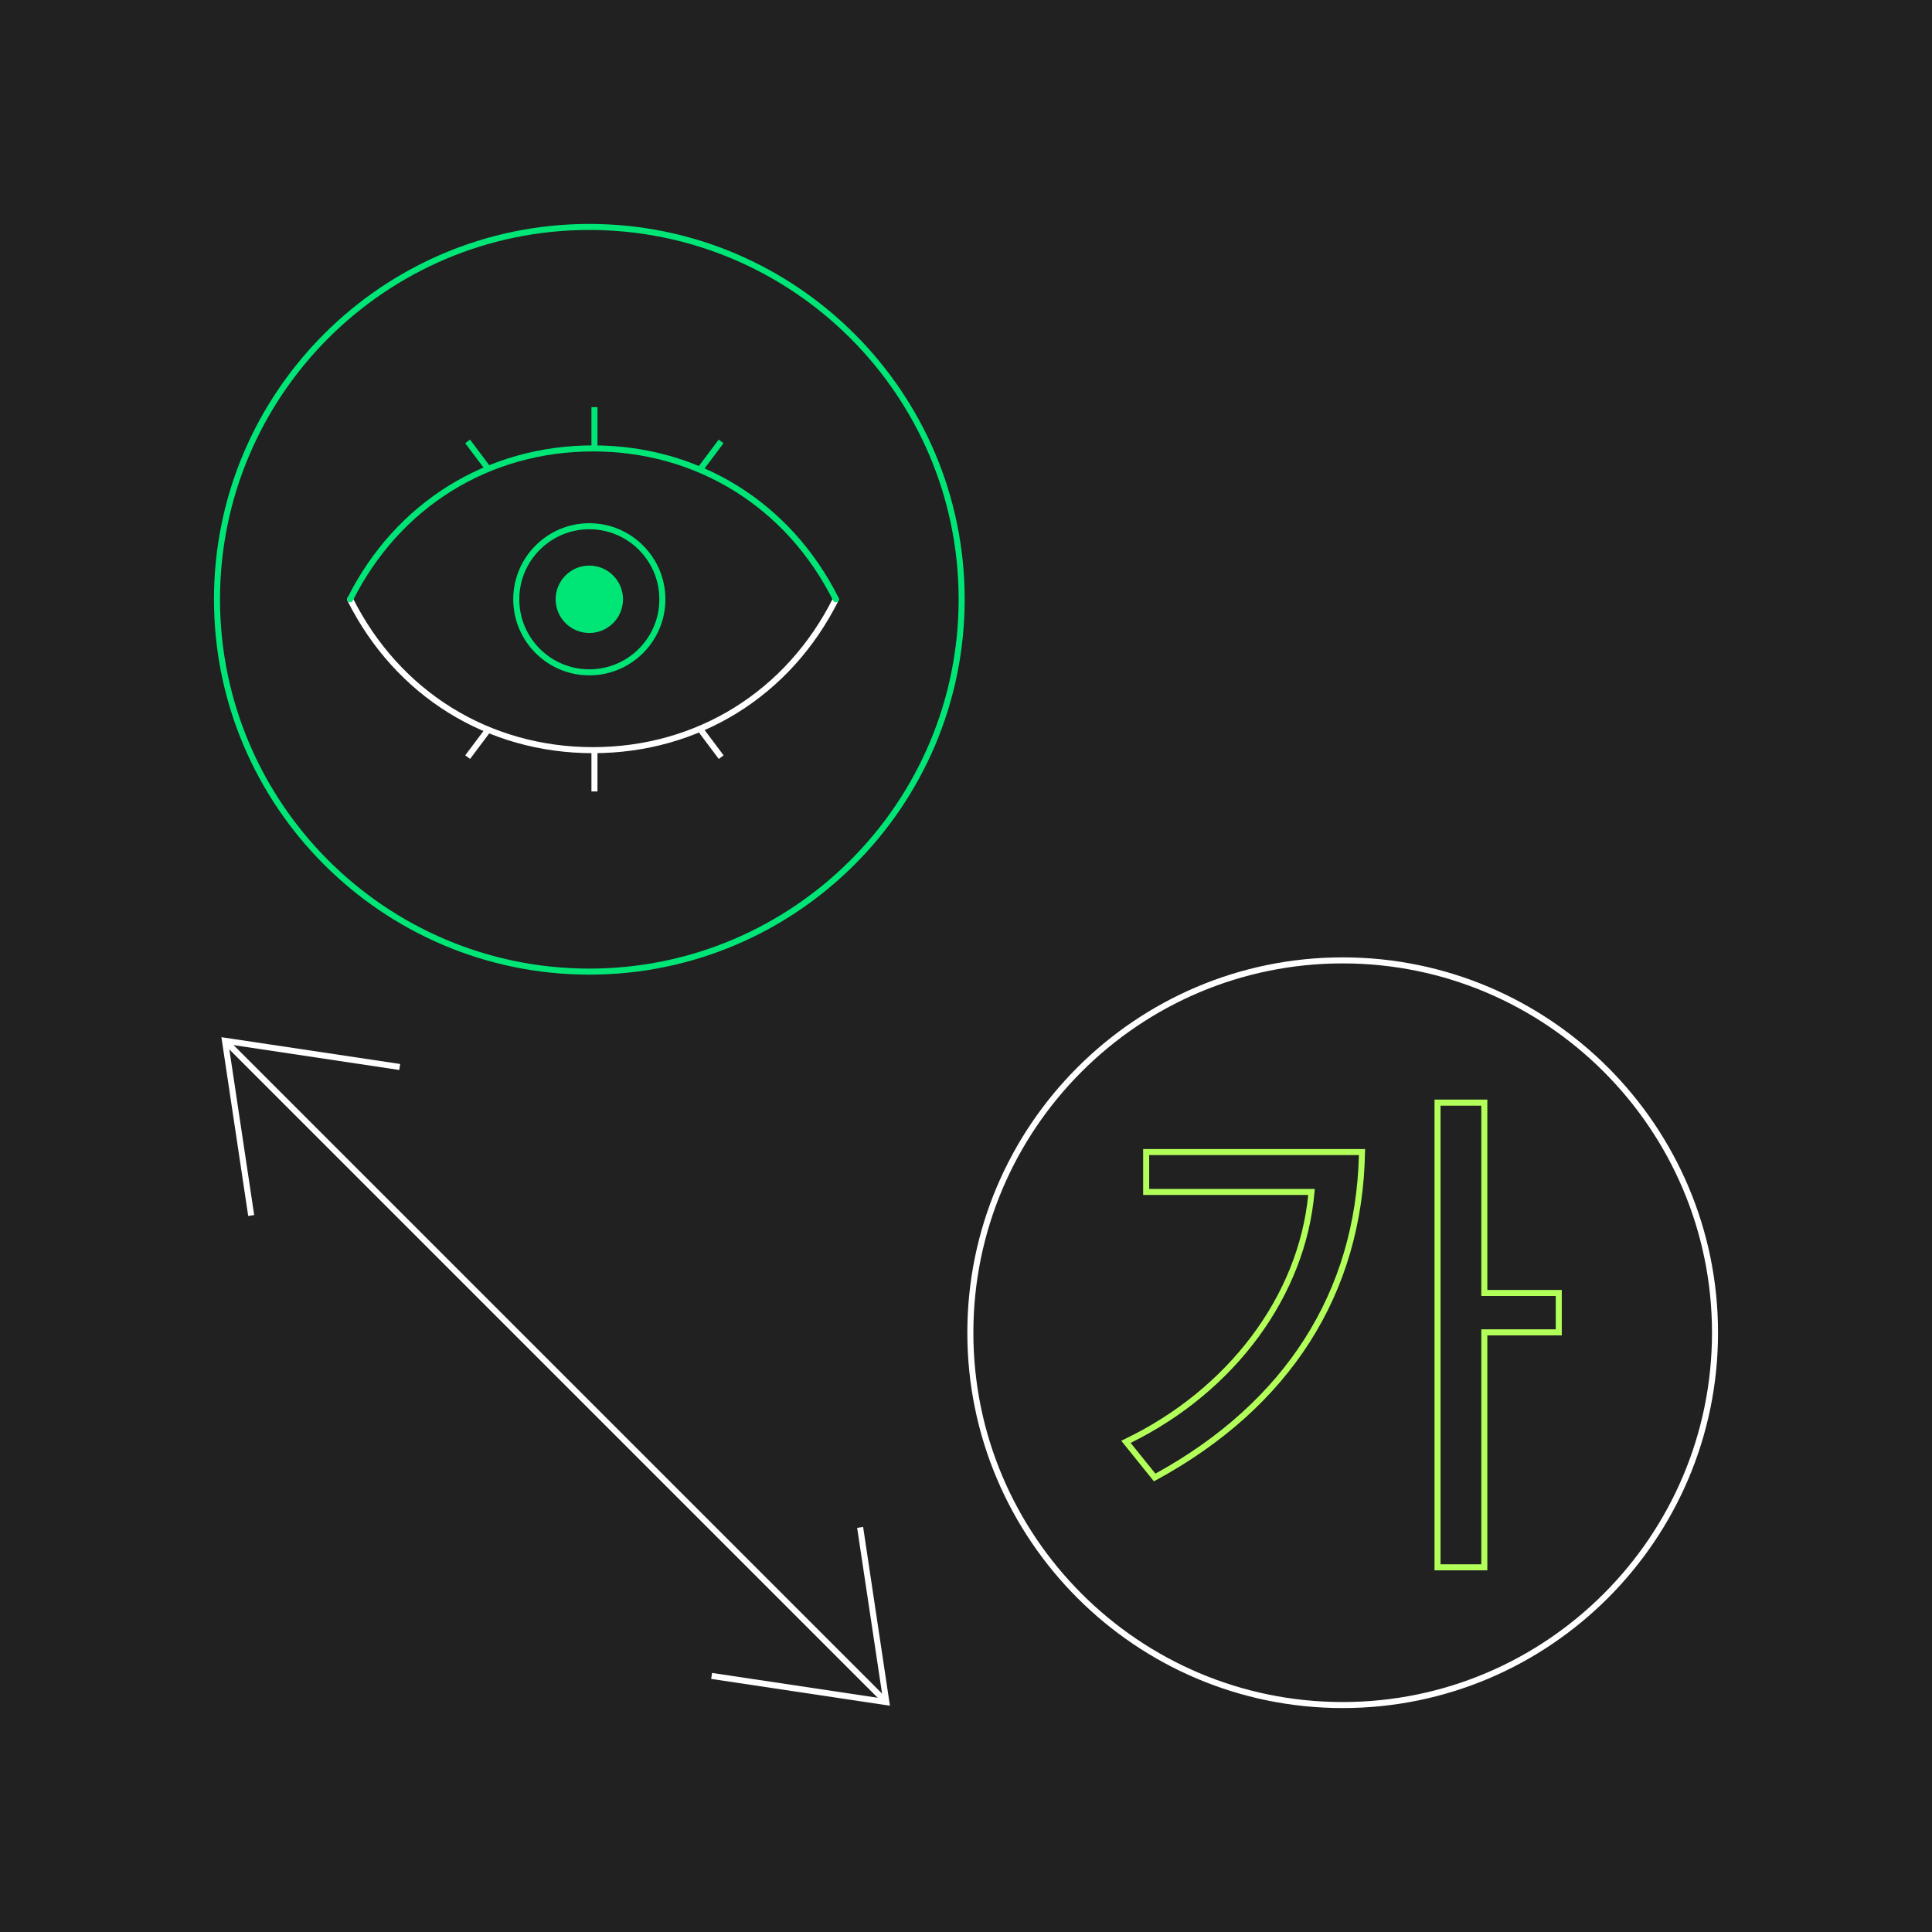
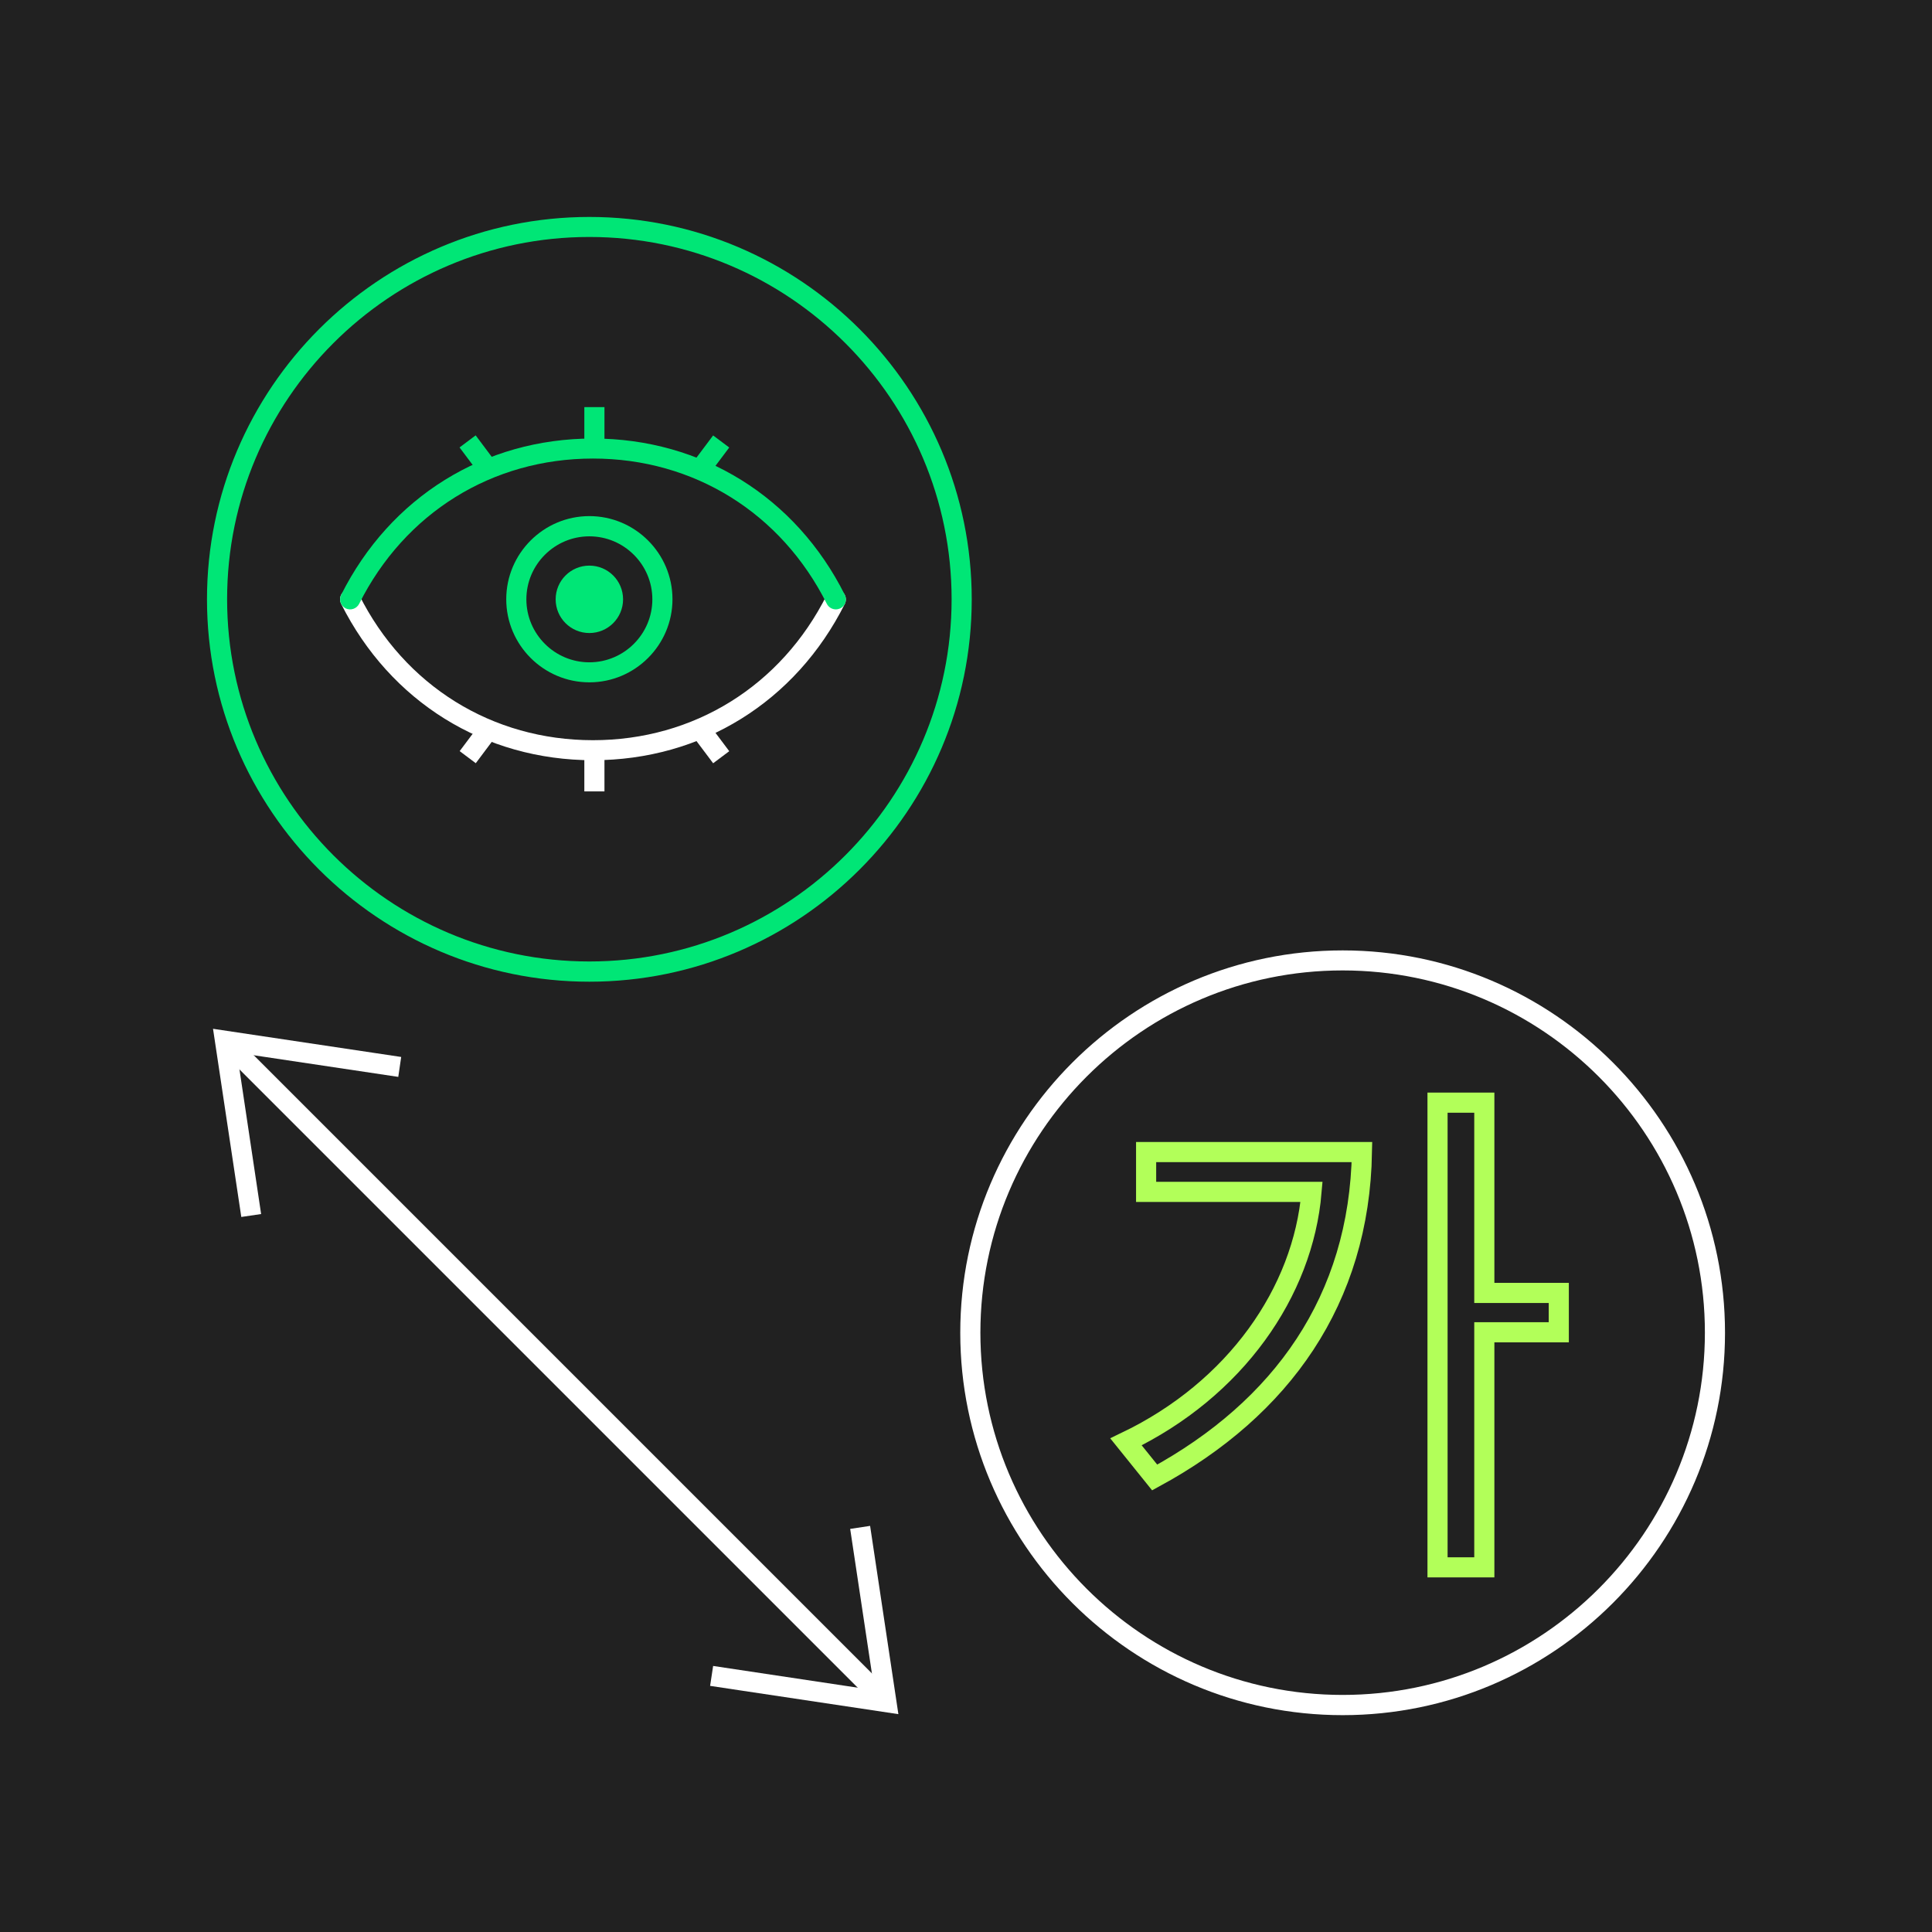
- <svg xmlns="http://www.w3.org/2000/svg" width="320" height="320" viewBox="0 0 320 320">
-   <path fill="#212121" d="M0 0h320v320H0z" />
-   <path fill="#FFF" d="M222.39 282.91c-34.28 0-62.17-27.89-62.17-62.17s27.89-62.17 62.17-62.17 62.17 27.89 62.17 62.17-27.89 62.17-62.17 62.17zm0-123.34c-33.73 0-61.17 27.44-61.17 61.17 0 33.73 27.44 61.17 61.17 61.17s61.17-27.44 61.17-61.17c0-33.73-27.44-61.17-61.17-61.17z" />
-   <path fill="#B2FF59" d="M246.35 260.1h-8.75v-77.97h8.75v31.53h12.33v7.52h-12.33v38.92zm-7.75-1h6.75v-38.92h12.33v-5.52h-12.33v-31.53h-6.75v75.97zm-47.48-13.75l-5.41-6.72.57-.27c17.16-8.25 28.76-23.7 30.4-40.44h-27.34v-7.6h36.76l-.01.51c-.42 23.46-12.39 42.24-34.61 54.33l-.36.19zm-3.85-6.36l4.1 5.09c21.49-11.82 33.13-30.05 33.71-52.76h-34.74v5.6h27.43l-.05.54c-1.45 17.11-13.1 32.97-30.45 41.53z" />
-   <path fill="#00E676" d="M97.61 161.43c-34.28 0-62.17-27.89-62.17-62.17s27.89-62.17 62.17-62.17 62.17 27.89 62.17 62.17-27.88 62.17-62.17 62.17zm0-123.34c-33.73 0-61.17 27.44-61.17 61.17 0 33.73 27.44 61.17 61.17 61.17 33.73 0 61.17-27.44 61.17-61.17.01-33.73-27.44-61.17-61.17-61.17z" />
-   <path fill="#FFF" d="M116.376 120.476l3.475 4.631-.8.6-3.475-4.63zM97.96 124.23h1v6.86h-1zm-17.429-3.759l.8.6-3.473 4.633-.8-.6z" />
-   <path fill="#FFF" d="M98.22 124.75c-17.55 0-32.75-9.44-40.68-25.26a.505.505 0 0 1 .22-.67c.25-.12.55-.02.67.22 7.75 15.47 22.62 24.71 39.78 24.71s32.03-9.24 39.78-24.71c.12-.25.42-.35.67-.22.25.12.35.42.22.67-7.91 15.81-23.12 25.26-40.66 25.26z" />
-   <path fill="#00E676" d="M138.45 99.76c-.18 0-.36-.1-.45-.28-7.75-15.47-22.62-24.71-39.78-24.71s-32.03 9.24-39.78 24.71c-.12.25-.42.35-.67.22a.488.488 0 0 1-.22-.67c7.93-15.82 23.13-25.26 40.68-25.26 17.54 0 32.75 9.44 40.68 25.26.12.25.02.55-.22.67-.09.04-.17.06-.24.06z" />
-   <path fill="#00E676" d="M119.04 72.81l.8.6-3.477 4.63-.8-.6zm-21.08-5.37h1v6.86h-1zm-20.107 5.369l3.472 4.632-.8.6-3.473-4.632zM97.61 111.86c-6.95 0-12.6-5.65-12.6-12.6s5.65-12.6 12.6-12.6 12.6 5.65 12.6 12.6-5.65 12.6-12.6 12.6zm0-24.2c-6.4 0-11.6 5.2-11.6 11.6s5.2 11.6 11.6 11.6 11.6-5.2 11.6-11.6-5.2-11.6-11.6-11.6z" />
-   <circle fill="#00E676" cx="97.61" cy="99.26" r="5.58" />
+ <svg xmlns="http://www.w3.org/2000/svg" width="192" height="192" viewBox="0 0 192 192">
+   <path fill="#212121" d="M0 0h192v192H0z" />
+   <path fill="#FFF" d="M133.43 170.45c-20.96 0-38-17.05-38-38s17.05-38 38-38c20.96 0 38 17.05 38 38s-17.04 38-38 38zm0-74.01c-19.85 0-36 16.15-36 36s16.15 36 36 36 36-16.15 36-36c.01-19.85-16.14-36-36-36z" />
+   <path fill="none" stroke="#B2FF59" stroke-width="2" stroke-miterlimit="10" d="M114.75 146.83l-2.85-3.54c10.89-5.23 17.6-14.9 18.44-24.84H113.9v-3.96h21.45c-.26 14.69-7.97 25.47-20.6 32.34zm32.76-18.34h7.4v3.91h-7.4v23.36h-4.65v-46.18h4.65v18.91z" />
+   <path fill="#00E676" d="M58.57 97.56c-20.96 0-38-17.05-38-38s17.05-38 38-38 38 17.05 38 38-17.05 38-38 38zm0-74.01c-19.85 0-36 16.15-36 36s16.15 36 36 36 36-16.15 36-36-16.15-36-36-36z" />
+   <path fill="#FFF" d="M70.382 71.868l2.089 2.784-1.6 1.2-2.089-2.784zM58.07 74.54h2v4.11h-2zm-10.308-2.67l1.6 1.199-2.08 2.777-1.601-1.2z" />
+   <path fill="#FFF" d="M58.93 75.55c-10.8 0-20.15-5.81-25.03-15.54a.993.993 0 0 1 .45-1.34.993.993 0 0 1 1.34.45c4.53 9.04 13.22 14.44 23.24 14.44 10.02 0 18.71-5.4 23.24-14.44.25-.49.85-.7 1.34-.45.49.25.69.85.45 1.34-4.88 9.73-14.23 15.54-25.03 15.54z" />
+   <path fill="#00E676" d="M83.07 60.56c-.37 0-.72-.2-.9-.55-4.53-9.04-13.22-14.44-23.24-14.44-10.02 0-18.71 5.4-23.24 14.44-.25.49-.85.69-1.34.45a1.01 1.01 0 0 1-.45-1.34c4.88-9.73 14.23-15.54 25.03-15.54s20.16 5.81 25.03 15.54c.25.49.05 1.09-.45 1.34-.14.06-.29.1-.44.1z" />
+   <path fill="#00E676" d="M70.87 43.273l1.6 1.2-2.089 2.784-1.6-1.2zm-12.8-2.813h2v4.11h-2zm-10.8 2.806l2.081 2.777-1.6 1.2-2.081-2.777zm11.3 24.544c-4.55 0-8.26-3.71-8.26-8.26s3.71-8.26 8.26-8.26 8.26 3.71 8.26 8.26-3.71 8.26-8.26 8.26zm0-14.51c-3.45 0-6.26 2.81-6.26 6.26s2.81 6.26 6.26 6.26 6.26-2.81 6.26-6.26-2.81-6.26-6.26-6.26z" />
+   <circle fill="#00E676" cx="58.57" cy="59.56" r="3.35" />
  <g fill="#FFF">
-     <path d="M37.619 172.032l109.543 109.544-.707.707L36.911 172.74z" />
-     <path d="M41.11 201.4l-4.44-29.61 29.61 4.44-.15.99-28.27-4.24 4.24 28.27zm106.29 81.12l-29.61-4.44.15-.99 28.28 4.24-4.25-28.27.99-.15z" />
+     <path d="M23.072 102.722l65.725 65.725-1.415 1.414-65.725-65.725z" />
+     <path d="M23.98 120.94l-2.81-18.7 18.7 2.8-.29 1.98-16.03-2.4 2.4 16.03zm65.3 49.41l-18.71-2.81.3-1.98 16.03 2.41-2.41-16.03 1.98-.3z" />
  </g>
</svg>
